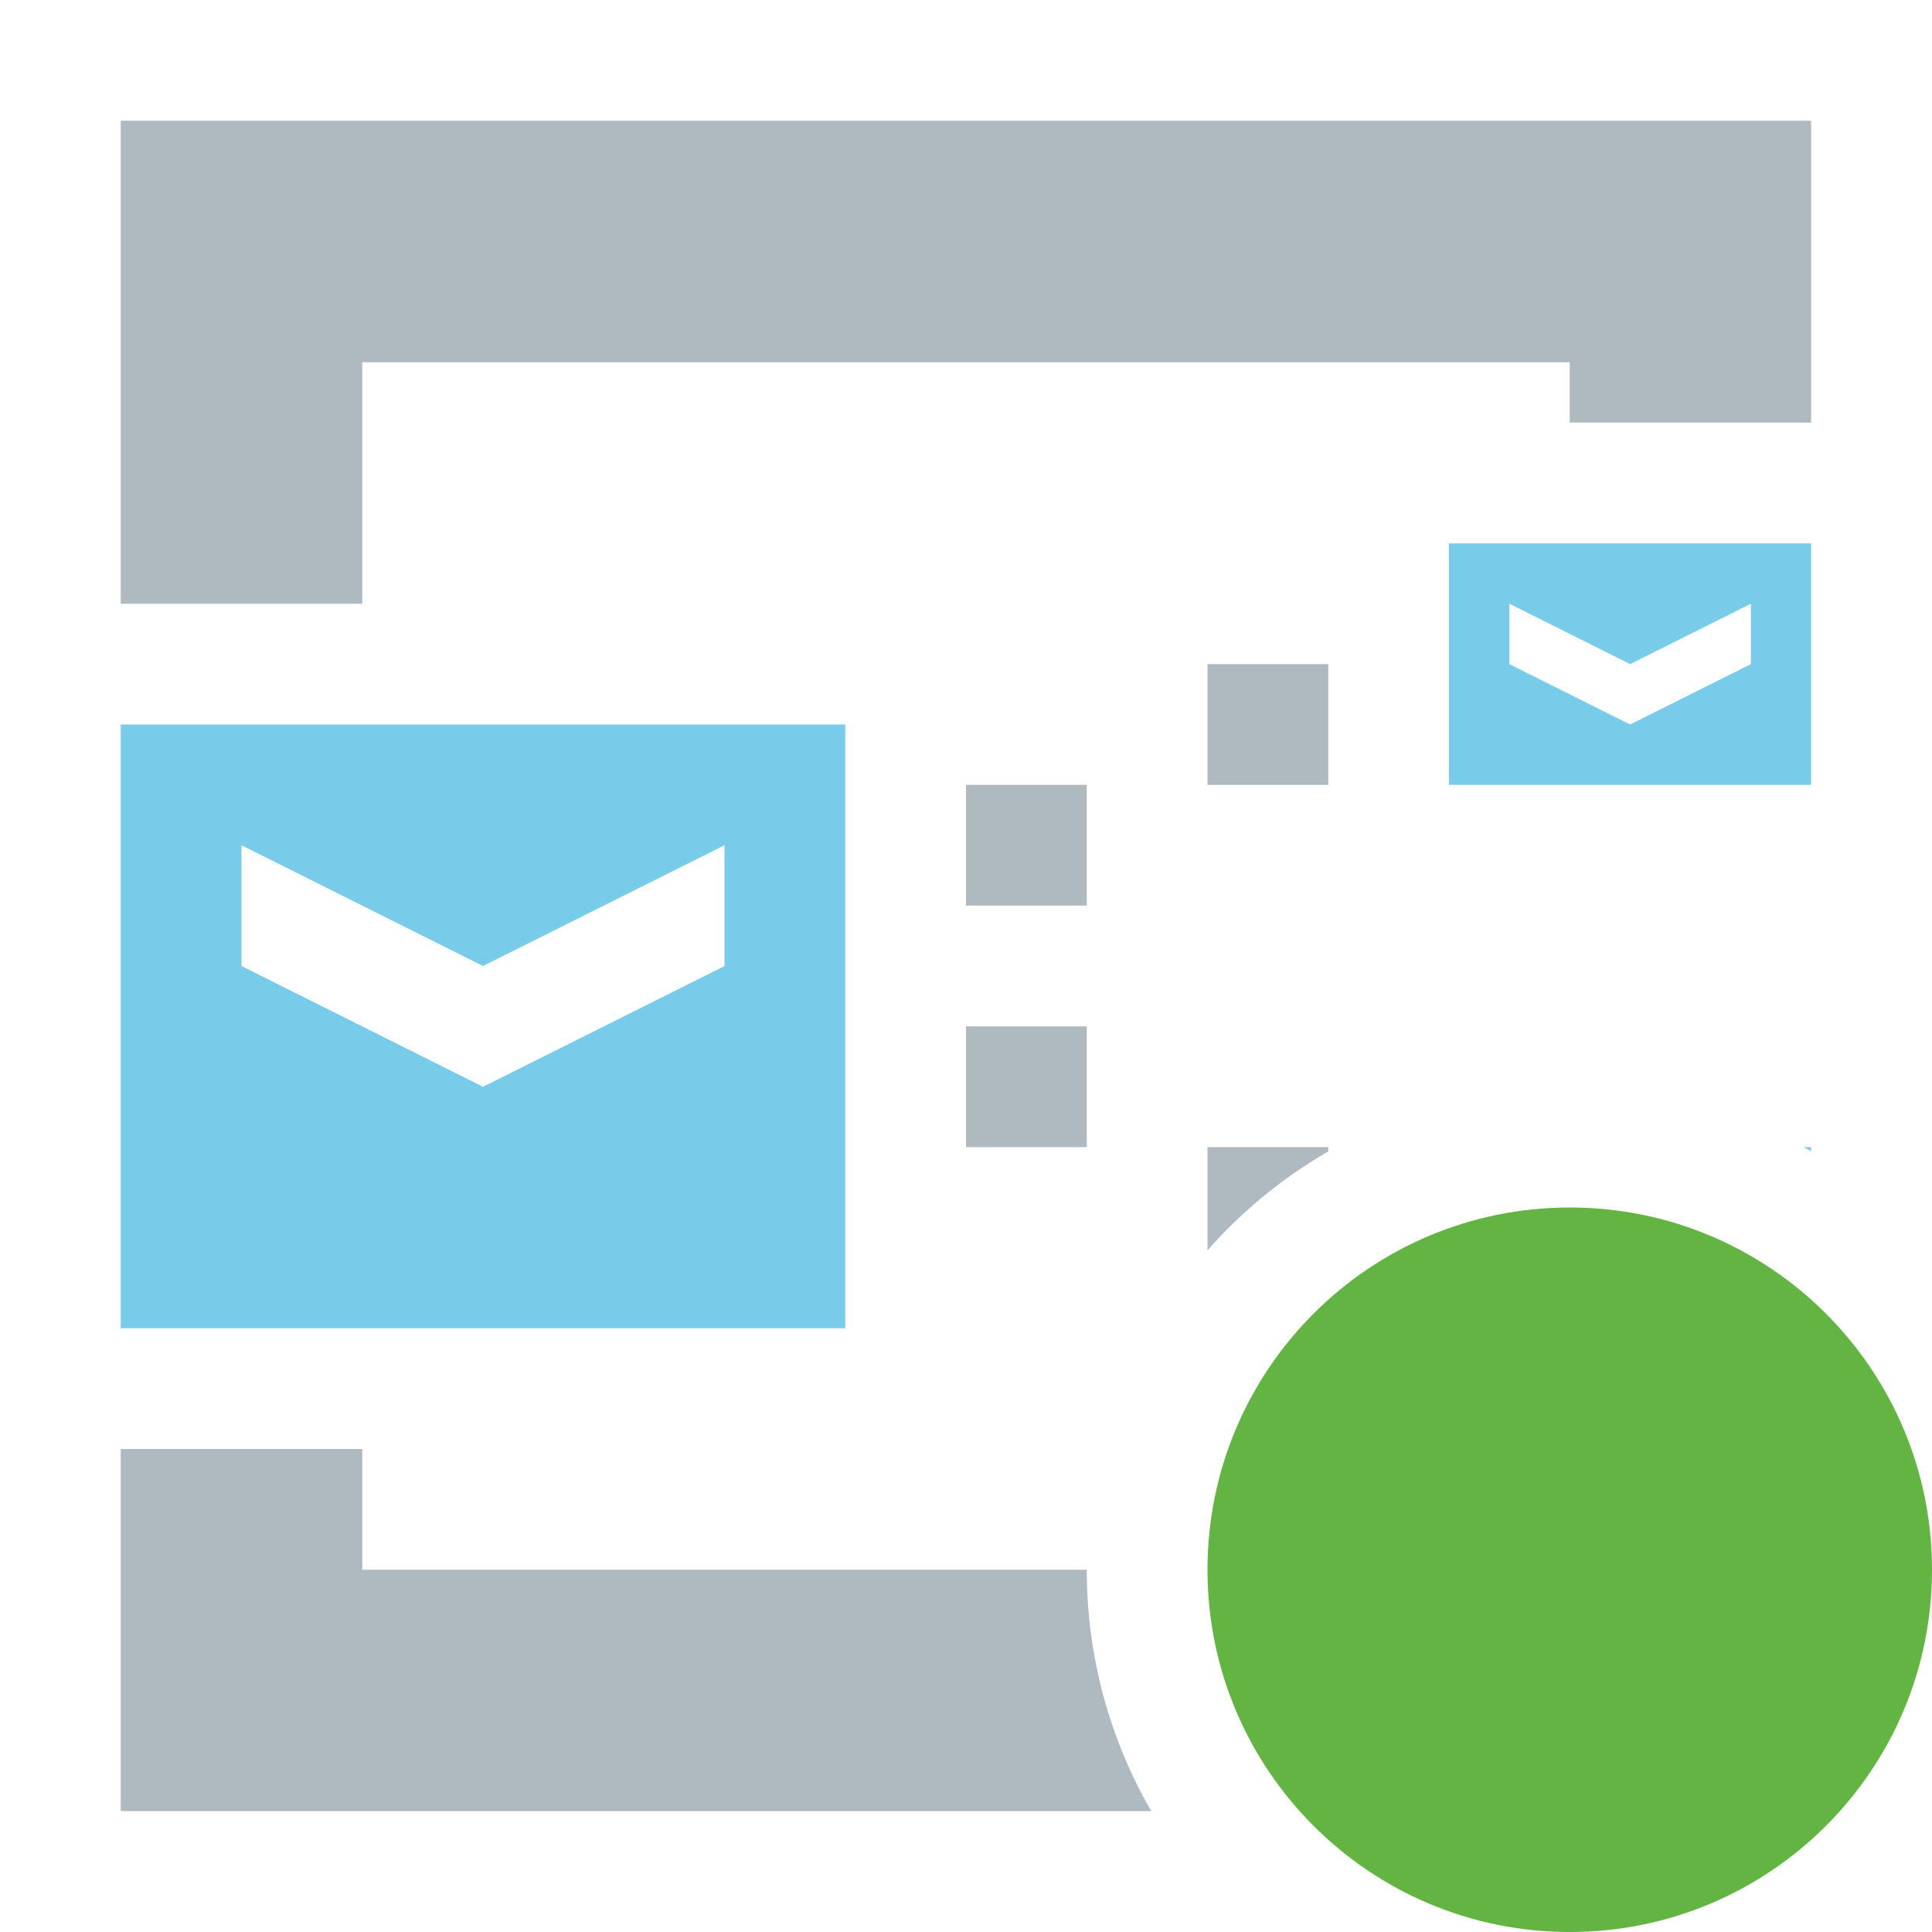
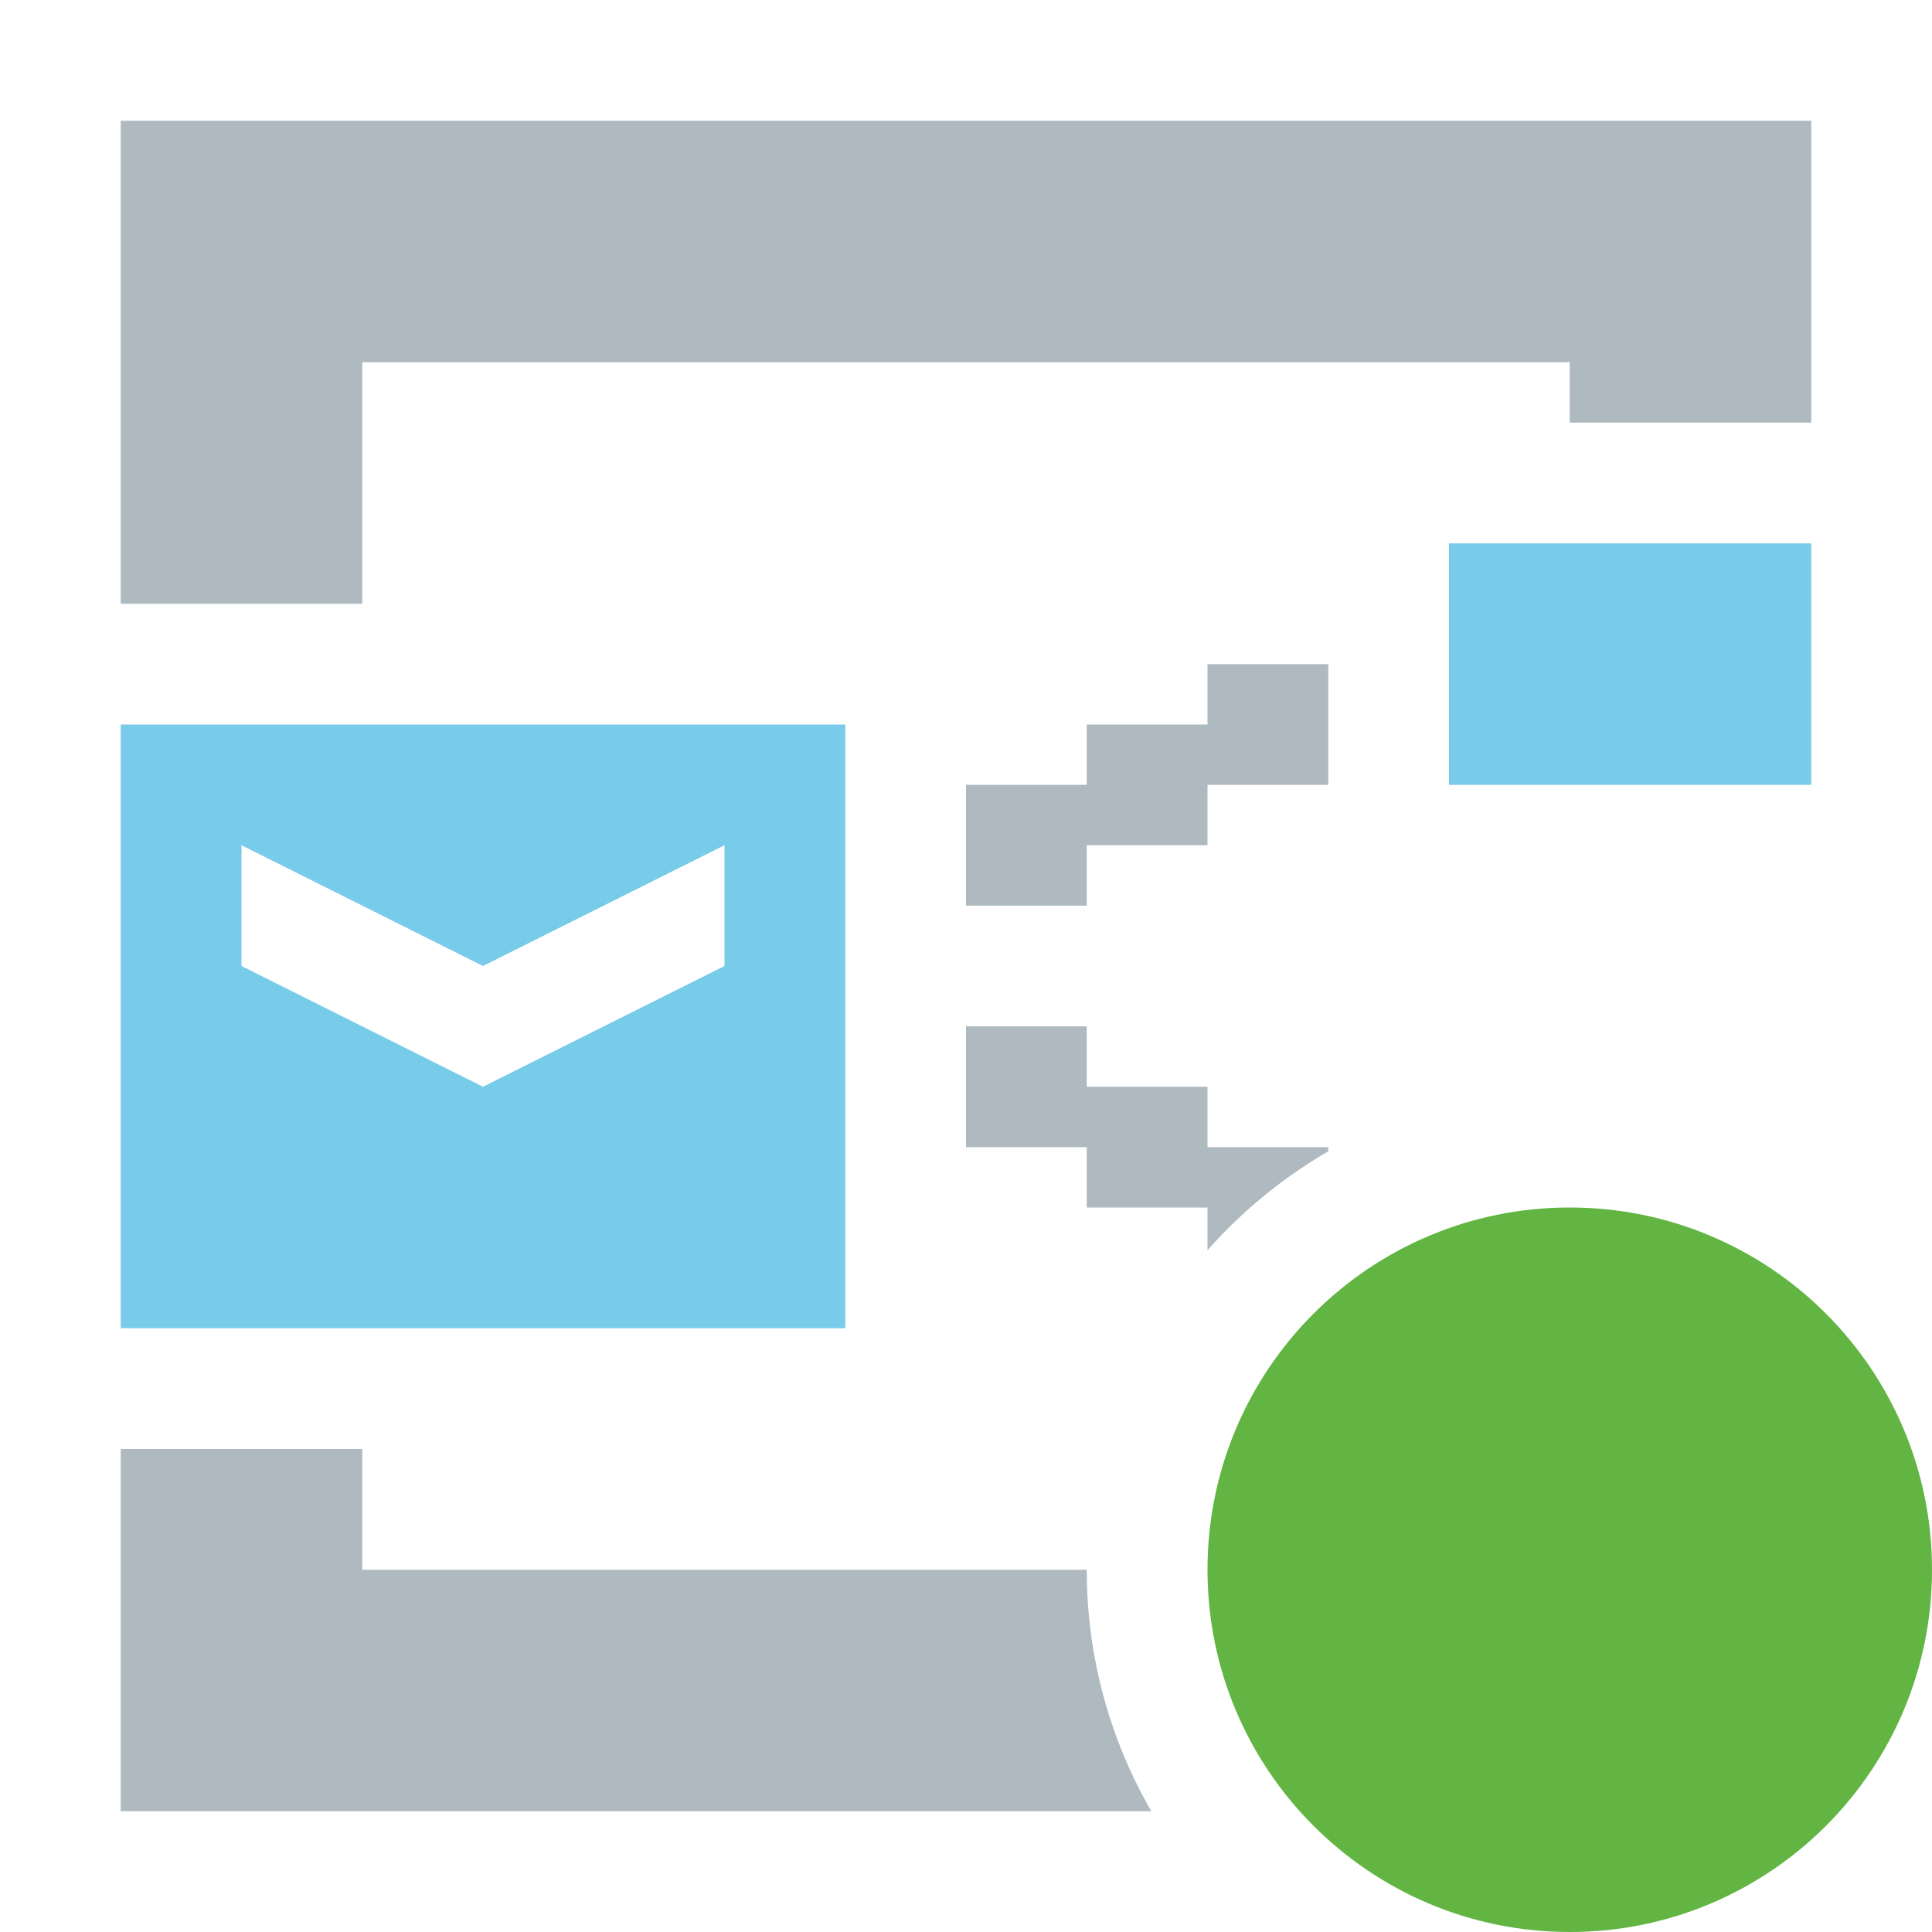
<svg xmlns="http://www.w3.org/2000/svg" width="16" height="16" viewBox="0 0 16 16" fill="none">
-   <mask id="mask0_273_833" style="mask-type:alpha" maskUnits="userSpaceOnUse" x="0" y="0" width="15" height="15">
-     <path fill-rule="evenodd" clip-rule="evenodd" d="M15 0H0V15H9.535C9.195 14.412 9 13.729 9 13C9 10.791 10.791 9 13 9C13.729 9 14.412 9.195 15 9.535V0Z" fill="#D9D9D9" />
-   </mask>
-   <g mask="url(#mask0_273_833)">
-     <path fill-rule="evenodd" clip-rule="evenodd" d="M15 1L15 2L15 3L15 3.5L13 3.5L13 3L3 3L3 5L2 5L1 5L1 3L1 2L1 1L15 1ZM13 13L13 12.5L15 12.5L15 13L15 14L15 15L1 15L1 14L1 13L1 12L2 12L3 12L3 13L13 13Z" fill="#9AA7B0" fill-opacity="0.8" />
-     <path opacity="0.7" fill-rule="evenodd" clip-rule="evenodd" d="M15 9.5H12V11.5H15V9.5ZM13.5 10.5L12.5 10V10.5L13.5 11L14.5 10.5V10L13.5 10.5Z" fill="#40B6E0" />
-     <path opacity="0.7" fill-rule="evenodd" clip-rule="evenodd" d="M7 6H1V11H7V6ZM4 8L2 7V8L4 9L6 8V7L4 8Z" fill="#40B6E0" />
-     <path opacity="0.7" fill-rule="evenodd" clip-rule="evenodd" d="M15 4.5H12V6.5H15V4.5ZM13.5 5.5L12.5 5V5.5L13.5 6L14.5 5.5V5L13.5 5.5Z" fill="#40B6E0" />
-     <rect opacity="0.8" x="8" y="6.5" width="1" height="1" fill="#9AA7B0" />
-     <rect opacity="0.8" x="10" y="5.5" width="1" height="1" fill="#9AA7B0" />
-     <rect opacity="0.8" x="8" y="8.5" width="1" height="1" fill="#9AA7B0" />
-     <rect opacity="0.8" x="10" y="9.5" width="1" height="1" fill="#9AA7B0" />
-   </g>
+   <path opacity="0.7" fill-rule="evenodd" clip-rule="evenodd" d="M7 6H1V11H7V6ZM4 8L2 7V8L4 9L6 8V7L4 8Z" fill="#40B6E0" />
+   <path opacity="0.7" d="M12 4.5H15V6.5H12V4.5Z" fill="#40B6E0" />
  <path d="M16 13C16 14.657 14.657 16 13 16C11.343 16 10 14.657 10 13C10 11.343 11.343 10 13 10C14.657 10 16 11.343 16 13Z" fill="#62B543" />
+   <path fill-rule="evenodd" clip-rule="evenodd" d="M15 2V1H1V2V3V5H2H3V3H13V3.5L15 3.5V3V2ZM9 13H3V12H2H1V13V14V15L9.535 15C9.195 14.412 9 13.729 9 13ZM11 9.535V9.5H10V9H9V8.5H8V9.5H9V10H10V10.354C10.286 10.03 10.624 9.753 11 9.535ZM9 6.5H8V7.5H9V7H10V6.5H11V5.5H10V6H9V6.5Z" fill="#9AA7B0" fill-opacity="0.8" />
</svg>
